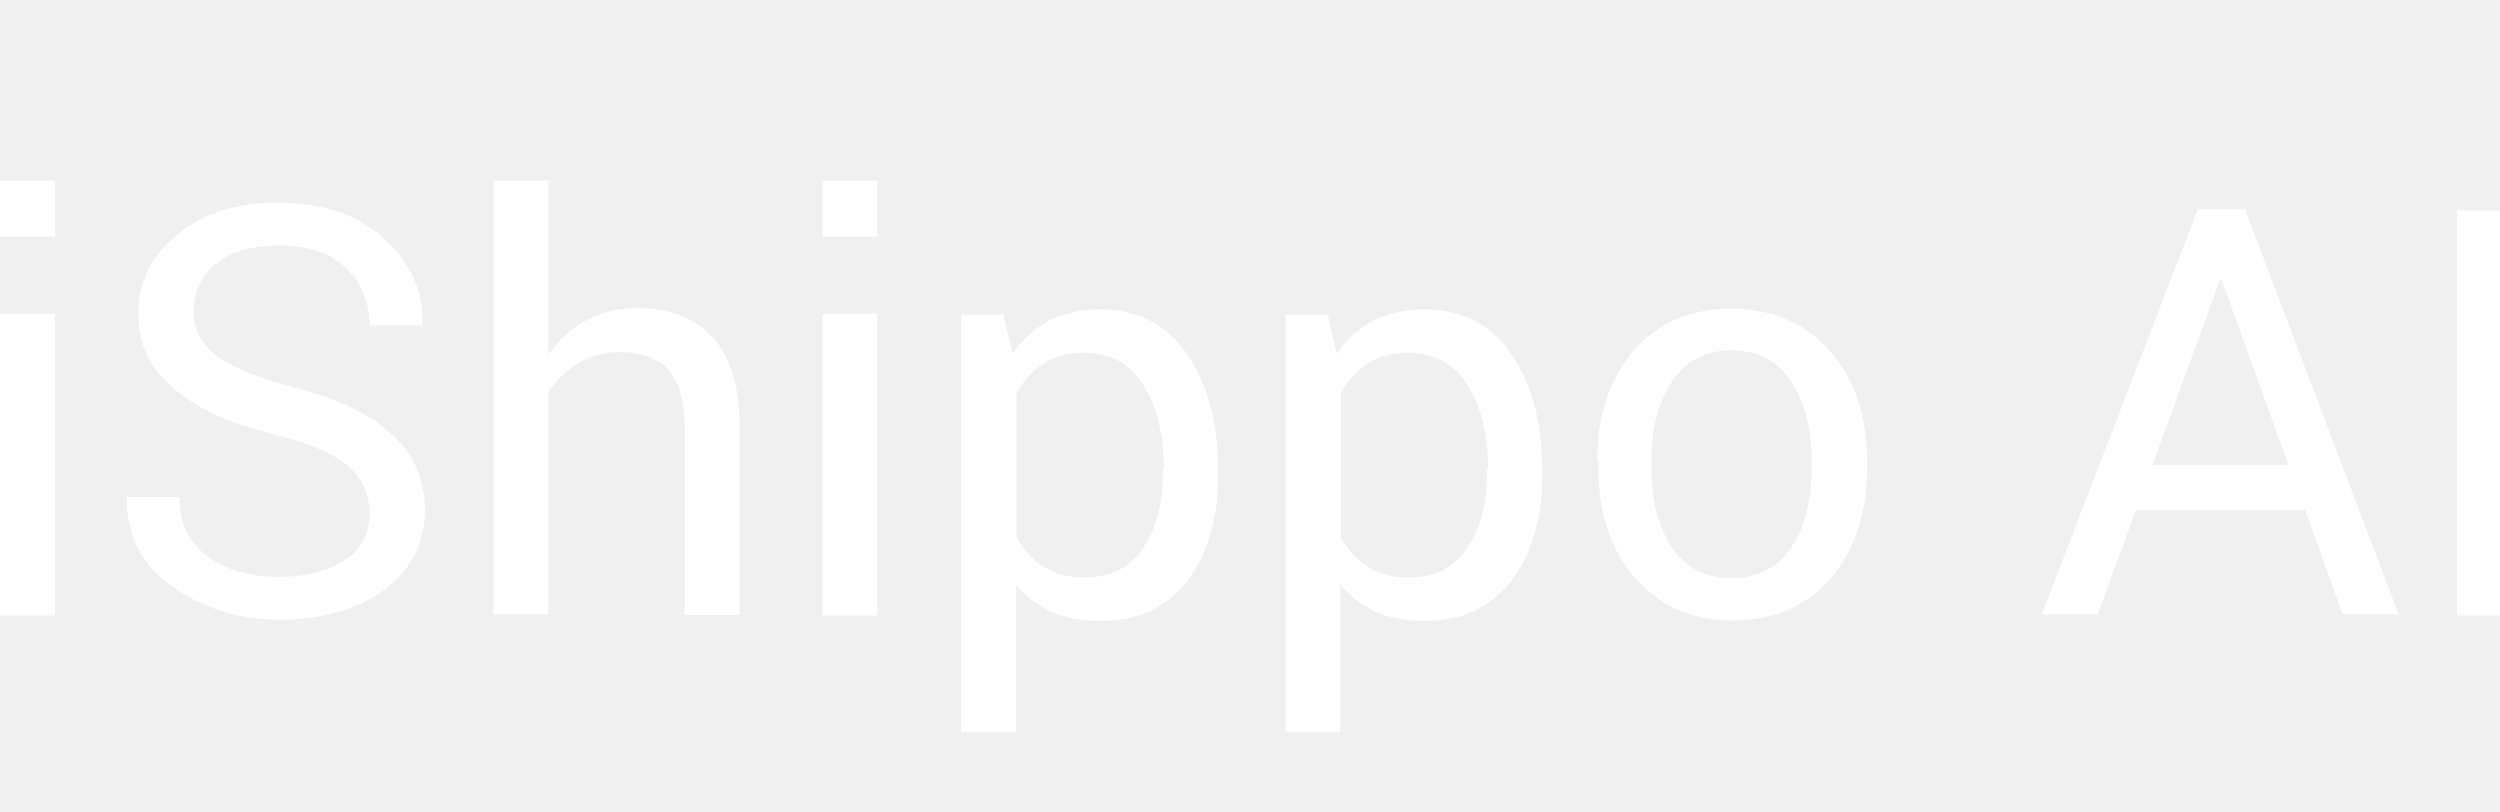
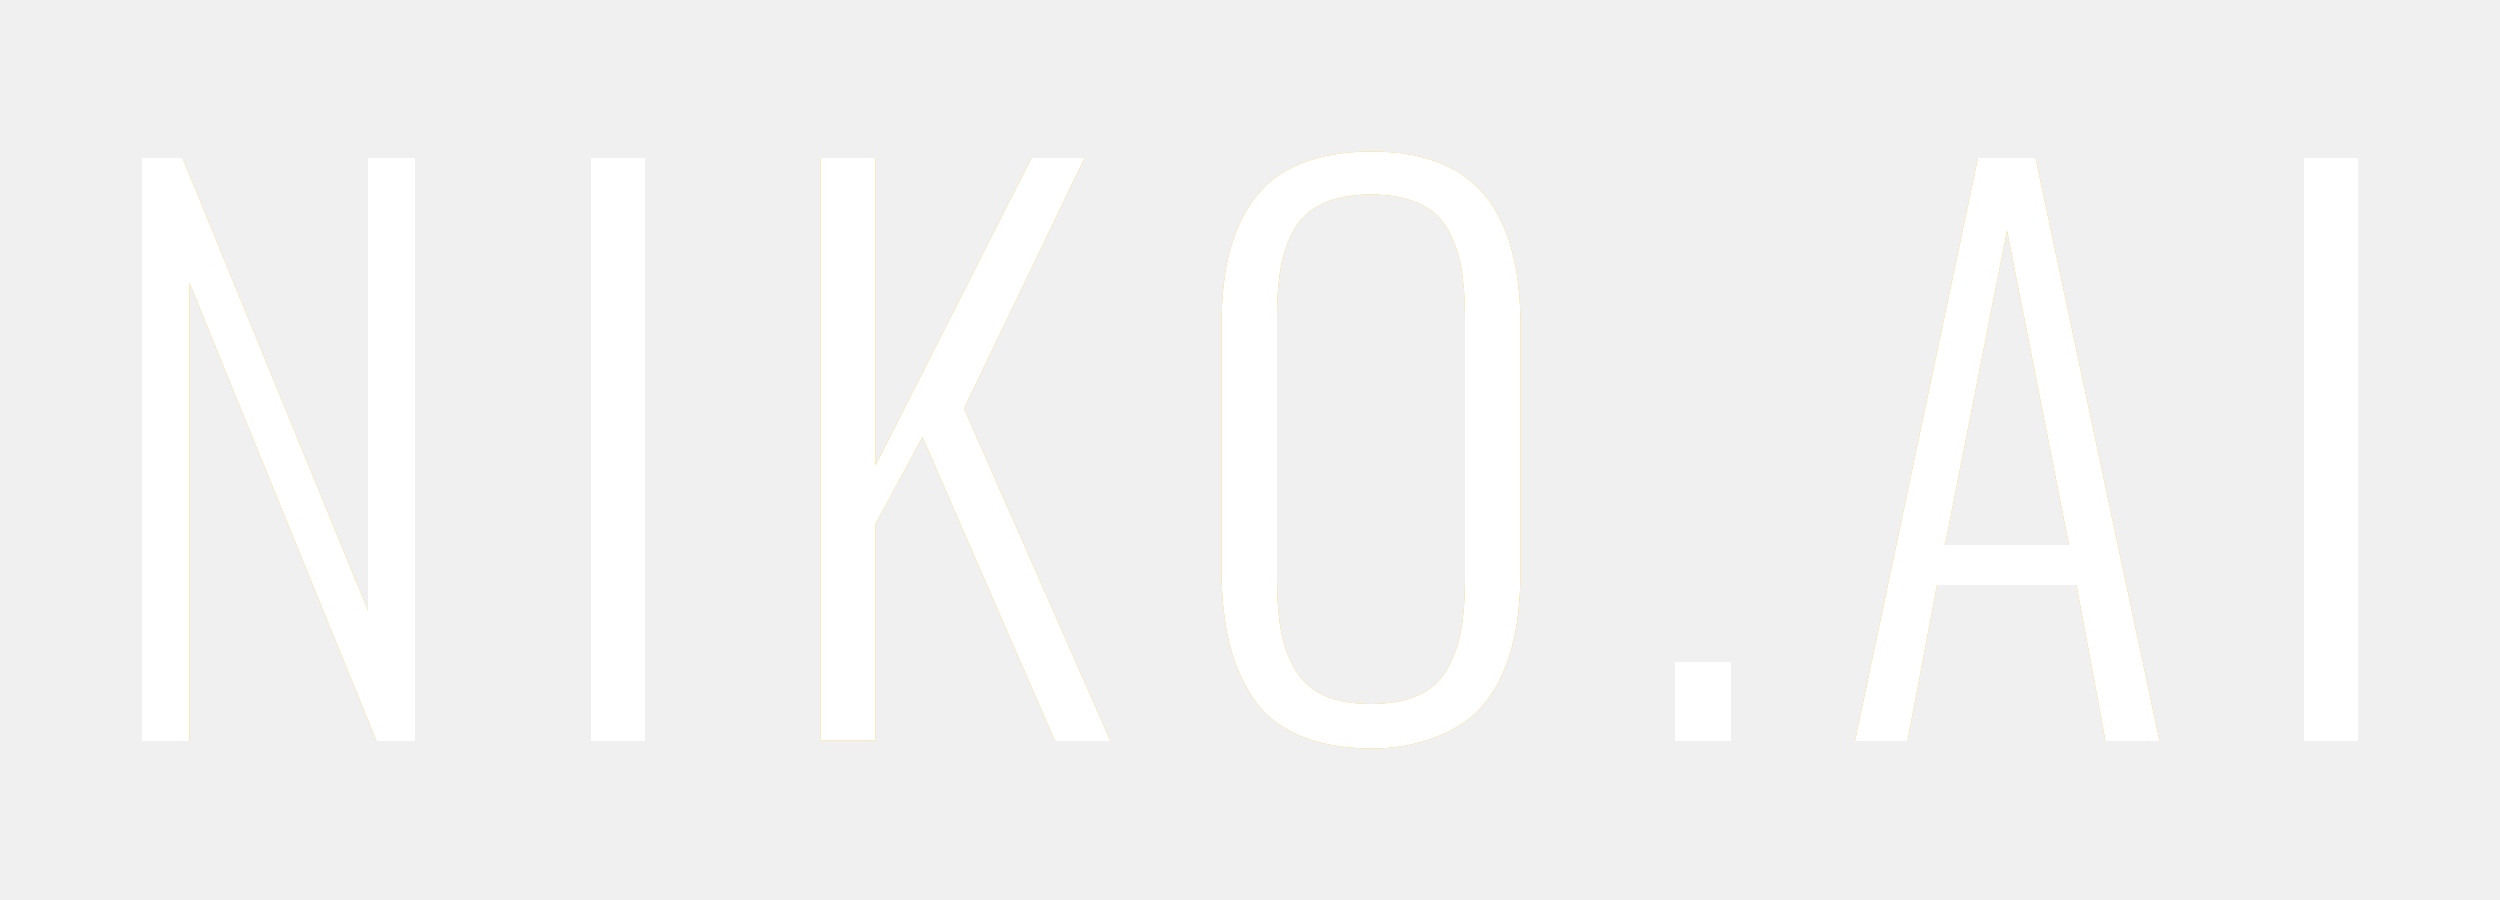
- <svg xmlns="http://www.w3.org/2000/svg" version="1.1" id="Layer_1" x="0px" y="0px" viewBox="0 229.6 419.5 136.1" enable-background="new 0 229.6 419.5 136.1" xml:space="preserve">
+ <svg xmlns="http://www.w3.org/2000/svg" version="1.1" id="Layer_1" x="0px" y="0px" viewBox="0 160 500 180" enable-background="new 0 160 500 180" xml:space="preserve">
  <g>
-     <path fill="#FFFFFF" d="M9.2,269.3H0v-9.4h9.2V269.3z M9.2,332.9H0v-50.6h9.2V332.9z" />
-     <path fill="#FFFFFF" d="M62,315.6c0-3.1-1.2-5.7-3.6-7.8c-2.3-2-6.4-3.8-12.4-5.3c-7.2-1.8-12.8-4.2-16.8-7.7   c-4.1-3.3-6-7.5-6-12.6c0-5.3,2.2-9.7,6.6-13.3c4.4-3.6,10-5.3,16.9-5.3c7.4,0,13.4,2,17.8,6.1c4.4,4.1,6.6,8.7,6.4,14.2l-0.1,0.3   H62c0-4-1.4-7.2-4-9.7c-2.6-2.5-6.4-3.7-11.3-3.7c-4.5,0-8.1,1.1-10.5,3.1c-2.5,2-3.7,4.8-3.7,8.1c0,3,1.4,5.5,4,7.4   c2.6,1.9,7,3.7,12.8,5.2c7.1,1.8,12.6,4.4,16.4,7.8c3.8,3.4,5.6,7.8,5.6,12.8c0,5.5-2.2,9.8-6.7,13.3c-4.5,3.3-10.4,5.1-17.6,5.1   c-6.8,0-12.8-1.9-18-5.5c-5.2-3.7-7.8-8.6-7.7-14.8l0.1-0.3h8.7c0,4.4,1.6,7.7,4.8,10c3.1,2.3,7.2,3.4,11.9,3.4s8.3-1,11.1-2.9   C60.7,321.8,62,319.1,62,315.6z" />
-     <path fill="#FFFFFF" d="M92.1,289c1.8-2.5,3.8-4.4,6.4-5.7c2.6-1.4,5.3-2,8.5-2c5.3,0,9.6,1.6,12.6,4.9c3,3.3,4.5,8.2,4.5,14.9   v31.7h-9.2V301c0-4.2-1-7.2-2.7-9.3c-1.8-2-4.5-3-8.1-3c-2.6,0-4.9,0.5-7,1.8c-2,1.2-3.8,2.9-5.1,4.9v37.3h-9.2v-72.8h9.2V289z" />
-     <path fill="#FFFFFF" d="M147.2,269.3H138v-9.4h9.2V269.3z M147.2,332.9H138v-50.6h9.2V332.9z" />
-     <path fill="#FFFFFF" d="M204.4,309.5c0,7.2-1.8,13.1-5.2,17.6c-3.6,4.5-8.3,6.7-14.5,6.7c-3.1,0-5.9-0.5-8.2-1.5   c-2.3-1.1-4.4-2.6-6-4.6v24.7h-9.2v-70h7.1l1.5,6.6c1.6-2.5,3.7-4.2,6.1-5.6c2.5-1.2,5.3-1.9,8.6-1.9c6.3,0,11.1,2.5,14.6,7.5   c3.4,4.9,5.2,11.5,5.2,19.7v0.8H204.4z M195.3,308.4c0-5.7-1.1-10.4-3.4-14.1c-2.3-3.7-5.6-5.5-10-5.5c-2.6,0-4.9,0.5-6.8,1.8   s-3.4,2.9-4.5,4.9v24.3c1.1,2,2.6,3.7,4.5,4.9s4.1,1.8,6.8,1.8c4.4,0,7.7-1.6,9.8-4.8c2.2-3.1,3.4-7.2,3.4-12.3v-1.1H195.3z" />
-     <path fill="#FFFFFF" d="M258.8,309.5c0,7.2-1.8,13.1-5.2,17.6c-3.6,4.5-8.3,6.7-14.5,6.7c-3.1,0-5.9-0.5-8.2-1.5   c-2.3-1.1-4.4-2.6-6-4.6v24.7h-9.2v-70h7.1l1.5,6.6c1.6-2.5,3.7-4.2,6.1-5.6c2.5-1.2,5.3-1.9,8.6-1.9c6.3,0,11.1,2.5,14.6,7.5   c3.4,4.9,5.2,11.5,5.2,19.7v0.8H258.8z M249.7,308.4c0-5.7-1.1-10.4-3.4-14.1c-2.3-3.7-5.6-5.5-10-5.5c-2.6,0-4.9,0.5-6.8,1.8   c-1.9,1.2-3.4,2.9-4.5,4.9v24.3c1.1,2,2.6,3.7,4.5,4.9c1.9,1.2,4.1,1.8,6.8,1.8c4.4,0,7.7-1.6,9.8-4.8c2.2-3.1,3.4-7.2,3.4-12.3   v-1.1H249.7z" />
-     <path fill="#FFFFFF" d="M268,307c0-7.5,2-13.7,6-18.4c4.1-4.8,9.6-7.2,16.5-7.2c7,0,12.6,2.5,16.7,7.2c4.1,4.8,6.1,10.9,6.1,18.4   v1.1c0,7.5-2,13.7-6,18.4c-4.1,4.8-9.6,7.2-16.5,7.2c-7,0-12.4-2.5-16.5-7.2c-4.1-4.8-6.1-10.9-6.1-18.4V307H268z M277.1,308.1   c0,5.3,1.1,9.7,3.4,13.3c2.3,3.4,5.6,5.2,10.1,5.2c4.4,0,7.8-1.8,10-5.2c2.3-3.4,3.4-7.9,3.4-13.3V307c0-5.3-1.1-9.7-3.4-13.3   c-2.3-3.6-5.6-5.3-10.1-5.3c-4.4,0-7.7,1.8-10,5.3c-2.3,3.6-3.4,7.9-3.4,13.3V308.1z" />
-     <path fill="#FFFFFF" d="M386.8,315.2h-28.4l-6.4,17.5h-9.4l26.2-68h7.9l25.8,68h-9.4L386.8,315.2z M361.2,307.6H384l-11.2-31h-0.3   L361.2,307.6z" />
-     <path fill="#FFFFFF" d="M421.6,332.9h-9.3v-68h9.3V332.9z" />
+     <g>
+       <path fill="#F3BA0C" d="M28.4,308.2V191.6h8.1l37.1,90.5v-90.5h9.4v116.6h-7.7l-37.4-91.6v91.6H28.4z" />
+       <path fill="#F3BA0C" d="M118.2,308.2V191.6H129v116.6H118.2z" />
+       <path fill="#F3BA0C" d="M164.1,308.2V191.6h11v61.5l31.2-61.5h10.6l-24.1,50.1l29.3,66.5H211l-26.5-60.8l-9.4,17.4v43.3H164.1z" />
+       <path fill="#F3BA0C" d="M274.3,309.7c-5.6,0-10.4-0.9-14.4-2.6c-4-1.7-7.1-4.2-9.3-7.5c-2.2-3.3-3.8-7.1-4.8-11.3    c-1-4.2-1.5-9.1-1.5-14.6v-48.4c0-5.5,0.5-10.3,1.5-14.4c1-4.1,2.6-7.8,4.9-10.9c2.3-3.2,5.4-5.6,9.3-7.2    c3.9-1.6,8.7-2.5,14.2-2.5c5.5,0,10.3,0.8,14.2,2.5c3.9,1.6,7,4.1,9.3,7.2c2.3,3.2,3.9,6.8,4.9,11c1,4.1,1.5,8.9,1.5,14.3v48.5    c0,4.4-0.3,8.3-0.9,11.8c-0.6,3.5-1.6,6.8-3,9.8c-1.4,3-3.3,5.6-5.5,7.6c-2.3,2-5.1,3.6-8.6,4.8S278.8,309.7,274.3,309.7z     M264.8,299.1c2.5,1.1,5.7,1.7,9.4,1.7c3.7,0,6.9-0.6,9.4-1.7c2.5-1.1,4.5-2.9,5.8-5.2c1.3-2.3,2.3-4.9,2.8-7.7    c0.5-2.8,0.8-6.2,0.8-10.1v-52.8c0-3.9-0.3-7.3-0.8-10.1c-0.5-2.8-1.5-5.3-2.8-7.6c-1.3-2.3-3.3-3.9-5.8-5    c-2.5-1.1-5.7-1.7-9.4-1.7c-3.8,0-6.9,0.6-9.4,1.7c-2.5,1.1-4.5,2.8-5.8,5c-1.3,2.2-2.3,4.8-2.8,7.6c-0.5,2.8-0.8,6.2-0.8,10.1    v52.8c0,3.9,0.3,7.3,0.8,10.1c0.5,2.8,1.5,5.4,2.8,7.7C260.4,296.2,262.3,298,264.8,299.1z" />
+       <path fill="#F3BA0C" d="M335,308.2v-15.8h11.2v15.8H335z" />
+       <path fill="#F3BA0C" d="M371,308.2l24.6-116.6h11.5l24.8,116.6h-10.8l-5.8-31.2h-27.9l-5.9,31.2H371z M389,269h24.8l-12.4-62.9    L389,269z" />
+       <path fill="#F3BA0C" d="M460.8,308.2V191.6h10.8v116.6H460.8z" />
+     </g>
+     <g>
+       <path fill="#FFFFFF" d="M28.4,308.2V191.6h8.1l37.1,90.5v-90.5h9.4v116.6h-7.7l-37.4-91.6v91.6H28.4z" />
+       <path fill="#FFFFFF" d="M118.2,308.2V191.6H129v116.6H118.2z" />
+       <path fill="#FFFFFF" d="M164.1,308.2V191.6h11v61.5l31.2-61.5h10.6l-24.1,50.1l29.3,66.5H211l-26.5-60.8l-9.4,17.4v43.3H164.1z" />
+       <path fill="#FFFFFF" d="M274.3,309.7c-5.6,0-10.4-0.9-14.4-2.6c-4-1.7-7.1-4.2-9.3-7.5c-2.2-3.3-3.8-7.1-4.8-11.3    c-1-4.2-1.5-9.1-1.5-14.6v-48.4c0-5.5,0.5-10.3,1.5-14.4c1-4.1,2.6-7.8,4.9-10.9c2.3-3.2,5.4-5.6,9.3-7.2    c3.9-1.6,8.7-2.5,14.2-2.5c5.5,0,10.3,0.8,14.2,2.5c3.9,1.6,7,4.1,9.3,7.2c2.3,3.2,3.9,6.8,4.9,11c1,4.1,1.5,8.9,1.5,14.3v48.5    c0,4.4-0.3,8.3-0.9,11.8c-0.6,3.5-1.6,6.8-3,9.8c-1.4,3-3.3,5.6-5.5,7.6c-2.3,2-5.1,3.6-8.6,4.8S278.8,309.7,274.3,309.7z     M264.8,299.1c2.5,1.1,5.7,1.7,9.4,1.7c3.7,0,6.9-0.6,9.4-1.7c2.5-1.1,4.5-2.9,5.8-5.2c1.3-2.3,2.3-4.9,2.8-7.7    c0.5-2.8,0.8-6.2,0.8-10.1v-52.8c0-3.9-0.3-7.3-0.8-10.1c-0.5-2.8-1.5-5.3-2.8-7.6c-1.3-2.3-3.3-3.9-5.8-5    c-2.5-1.1-5.7-1.7-9.4-1.7c-3.8,0-6.9,0.6-9.4,1.7c-2.5,1.1-4.5,2.8-5.8,5c-1.3,2.2-2.3,4.8-2.8,7.6c-0.5,2.8-0.8,6.2-0.8,10.1    v52.8c0,3.9,0.3,7.3,0.8,10.1c0.5,2.8,1.5,5.4,2.8,7.7C260.4,296.2,262.3,298,264.8,299.1z" />
+       <path fill="#FFFFFF" d="M335,308.2v-15.8h11.2v15.8H335z" />
+       <path fill="#FFFFFF" d="M371,308.2l24.6-116.6h11.5l24.8,116.6h-10.8l-5.8-31.2h-27.9l-5.9,31.2H371z M389,269h24.8l-12.4-62.9    L389,269z" />
+       <path fill="#FFFFFF" d="M460.8,308.2V191.6h10.8v116.6H460.8z" />
+     </g>
  </g>
</svg>
